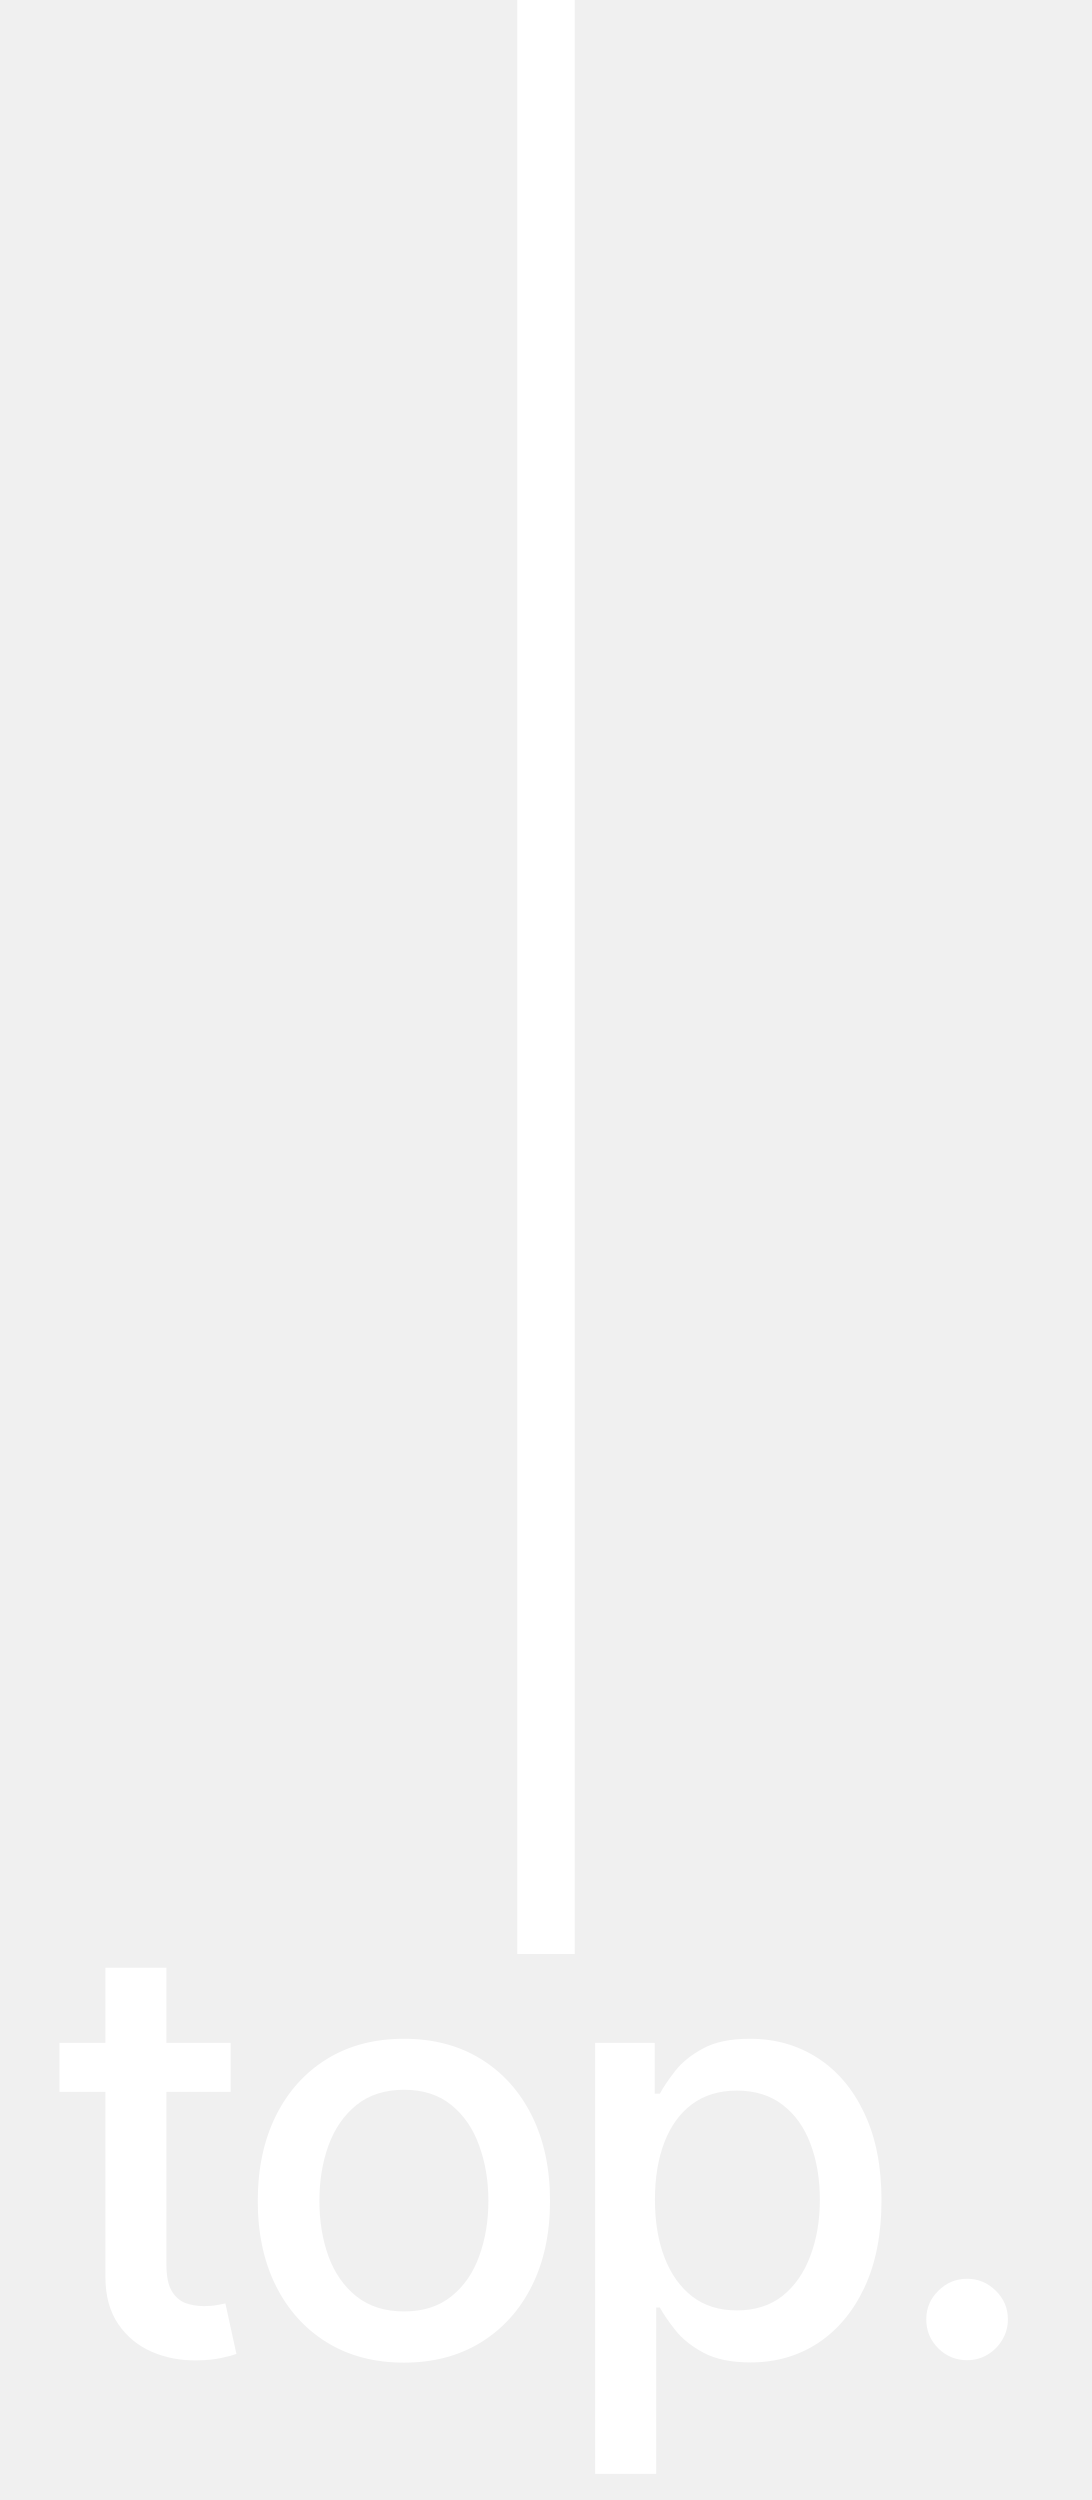
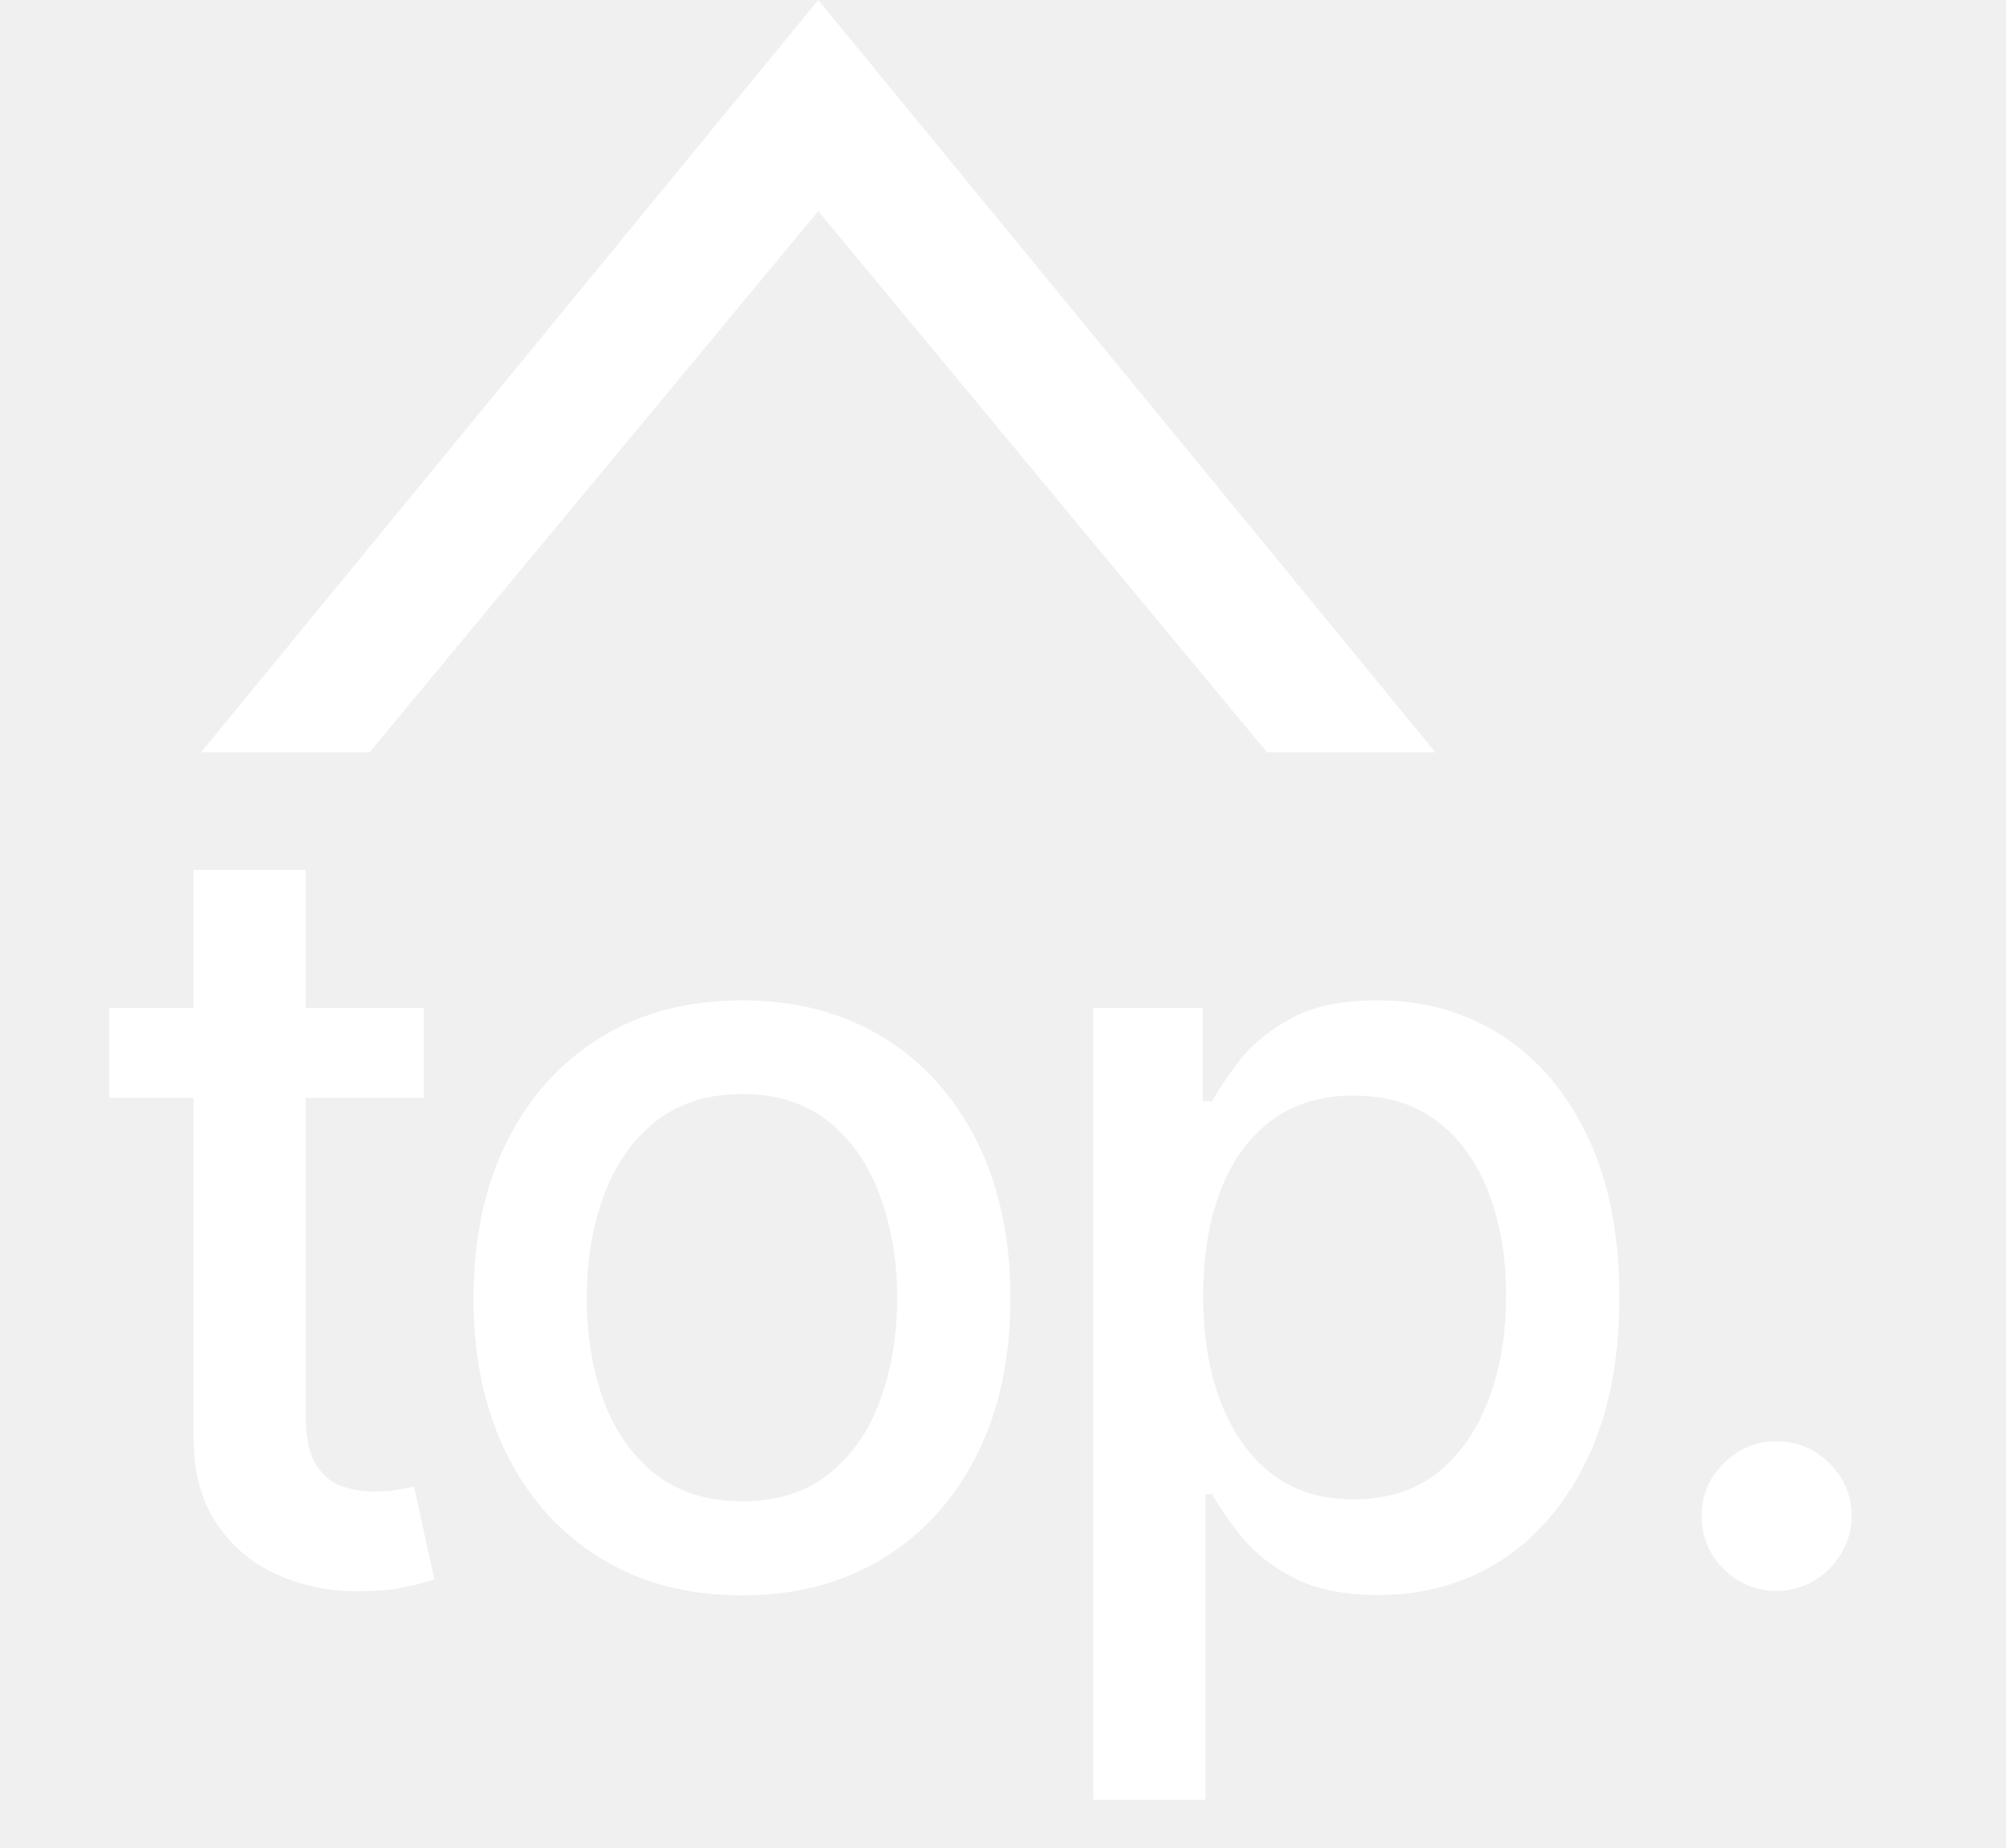
- <svg xmlns="http://www.w3.org/2000/svg" width="38" height="87" viewBox="0 0 38 87" fill="none">
-   <path d="M8.028 71.091V72.796H2.07V71.091H8.028ZM3.668 68.477H5.791V78.797C5.791 79.209 5.853 79.519 5.976 79.727C6.099 79.931 6.258 80.07 6.452 80.146C6.651 80.217 6.866 80.253 7.098 80.253C7.269 80.253 7.418 80.241 7.546 80.217C7.673 80.194 7.773 80.175 7.844 80.16L8.227 81.915C8.104 81.962 7.929 82.01 7.702 82.057C7.474 82.109 7.19 82.137 6.849 82.142C6.291 82.151 5.77 82.052 5.287 81.844C4.804 81.635 4.413 81.313 4.115 80.878C3.817 80.442 3.668 79.895 3.668 79.237V68.477ZM14.056 82.22C13.033 82.22 12.14 81.986 11.378 81.517C10.616 81.048 10.024 80.392 9.602 79.55C9.181 78.707 8.97 77.722 8.97 76.595C8.97 75.463 9.181 74.474 9.602 73.626C10.024 72.779 10.616 72.121 11.378 71.652C12.14 71.183 13.033 70.949 14.056 70.949C15.078 70.949 15.971 71.183 16.733 71.652C17.495 72.121 18.087 72.779 18.509 73.626C18.93 74.474 19.141 75.463 19.141 76.595C19.141 77.722 18.93 78.707 18.509 79.55C18.087 80.392 17.495 81.048 16.733 81.517C15.971 81.986 15.078 82.22 14.056 82.22ZM14.063 80.438C14.726 80.438 15.275 80.262 15.71 79.912C16.146 79.562 16.468 79.095 16.676 78.513C16.889 77.93 16.996 77.289 16.996 76.588C16.996 75.892 16.889 75.253 16.676 74.671C16.468 74.083 16.146 73.612 15.71 73.257C15.275 72.902 14.726 72.724 14.063 72.724C13.395 72.724 12.841 72.902 12.401 73.257C11.965 73.612 11.641 74.083 11.428 74.671C11.219 75.253 11.115 75.892 11.115 76.588C11.115 77.289 11.219 77.93 11.428 78.513C11.641 79.095 11.965 79.562 12.401 79.912C12.841 80.262 13.395 80.438 14.063 80.438ZM20.711 86.091V71.091H22.785V72.859H22.963C23.086 72.632 23.263 72.369 23.495 72.071C23.727 71.773 24.049 71.512 24.461 71.29C24.873 71.062 25.418 70.949 26.095 70.949C26.975 70.949 27.761 71.171 28.453 71.617C29.144 72.062 29.686 72.703 30.079 73.541C30.477 74.379 30.676 75.388 30.676 76.567C30.676 77.746 30.479 78.757 30.086 79.599C29.693 80.438 29.153 81.084 28.467 81.538C27.78 81.988 26.997 82.213 26.116 82.213C25.453 82.213 24.911 82.102 24.49 81.879C24.073 81.657 23.746 81.396 23.509 81.098C23.273 80.8 23.09 80.535 22.963 80.303H22.835V86.091H20.711ZM22.792 76.546C22.792 77.312 22.903 77.985 23.126 78.562C23.349 79.14 23.67 79.592 24.092 79.919C24.513 80.241 25.029 80.402 25.64 80.402C26.275 80.402 26.805 80.234 27.231 79.898C27.657 79.557 27.979 79.095 28.197 78.513C28.419 77.93 28.531 77.275 28.531 76.546C28.531 75.826 28.422 75.18 28.204 74.606C27.991 74.034 27.669 73.581 27.238 73.25C26.812 72.919 26.279 72.753 25.64 72.753C25.025 72.753 24.504 72.912 24.078 73.229C23.656 73.546 23.337 73.989 23.119 74.557C22.901 75.125 22.792 75.788 22.792 76.546ZM33.654 82.135C33.266 82.135 32.932 81.998 32.653 81.723C32.373 81.444 32.234 81.108 32.234 80.715C32.234 80.326 32.373 79.995 32.653 79.72C32.932 79.441 33.266 79.301 33.654 79.301C34.042 79.301 34.376 79.441 34.656 79.72C34.935 79.995 35.075 80.326 35.075 80.715C35.075 80.975 35.008 81.214 34.876 81.432C34.748 81.645 34.577 81.815 34.364 81.943C34.151 82.071 33.914 82.135 33.654 82.135Z" fill="white" />
-   <rect x="18" width="2" height="68" fill="white" />
+ <svg xmlns="http://www.w3.org/2000/svg" width="38" height="35" viewBox="0 0 38 35" fill="none">
+   <path d="M8.028 19.091V20.796H2.07V19.091H8.028ZM3.668 16.477H5.791V26.797C5.791 27.209 5.853 27.519 5.976 27.727C6.099 27.931 6.258 28.07 6.452 28.146C6.651 28.217 6.866 28.253 7.098 28.253C7.269 28.253 7.418 28.241 7.546 28.217C7.673 28.194 7.773 28.175 7.844 28.16L8.227 29.915C8.104 29.962 7.929 30.009 7.702 30.057C7.474 30.109 7.19 30.137 6.849 30.142C6.291 30.151 5.77 30.052 5.287 29.844C4.804 29.635 4.413 29.313 4.115 28.878C3.817 28.442 3.668 27.895 3.668 27.237V16.477ZM14.056 30.22C13.033 30.22 12.14 29.986 11.378 29.517C10.616 29.048 10.024 28.392 9.602 27.55C9.181 26.707 8.97 25.722 8.97 24.595C8.97 23.463 9.181 22.474 9.602 21.626C10.024 20.779 10.616 20.121 11.378 19.652C12.14 19.183 13.033 18.949 14.056 18.949C15.078 18.949 15.971 19.183 16.733 19.652C17.495 20.121 18.087 20.779 18.509 21.626C18.93 22.474 19.141 23.463 19.141 24.595C19.141 25.722 18.93 26.707 18.509 27.55C18.087 28.392 17.495 29.048 16.733 29.517C15.971 29.986 15.078 30.22 14.056 30.22ZM14.063 28.438C14.726 28.438 15.275 28.262 15.71 27.912C16.146 27.562 16.468 27.095 16.676 26.513C16.889 25.93 16.996 25.289 16.996 24.588C16.996 23.892 16.889 23.253 16.676 22.671C16.468 22.083 16.146 21.612 15.71 21.257C15.275 20.902 14.726 20.724 14.063 20.724C13.395 20.724 12.841 20.902 12.401 21.257C11.965 21.612 11.641 22.083 11.428 22.671C11.219 23.253 11.115 23.892 11.115 24.588C11.115 25.289 11.219 25.93 11.428 26.513C11.641 27.095 11.965 27.562 12.401 27.912C12.841 28.262 13.395 28.438 14.063 28.438ZM20.711 34.091V19.091H22.785V20.859H22.963C23.086 20.632 23.263 20.369 23.495 20.071C23.727 19.773 24.049 19.512 24.461 19.29C24.873 19.062 25.418 18.949 26.095 18.949C26.975 18.949 27.761 19.171 28.453 19.616C29.144 20.062 29.686 20.703 30.079 21.541C30.477 22.379 30.676 23.388 30.676 24.567C30.676 25.746 30.479 26.757 30.086 27.599C29.693 28.438 29.153 29.084 28.467 29.538C27.78 29.988 26.997 30.213 26.116 30.213C25.453 30.213 24.911 30.102 24.49 29.879C24.073 29.657 23.746 29.396 23.509 29.098C23.273 28.8 23.09 28.535 22.963 28.303H22.835V34.091H20.711ZM22.792 24.546C22.792 25.312 22.903 25.985 23.126 26.562C23.349 27.14 23.67 27.592 24.092 27.919C24.513 28.241 25.029 28.402 25.64 28.402C26.275 28.402 26.805 28.234 27.231 27.898C27.657 27.557 27.979 27.095 28.197 26.513C28.419 25.93 28.531 25.275 28.531 24.546C28.531 23.826 28.422 23.18 28.204 22.607C27.991 22.034 27.669 21.581 27.238 21.25C26.812 20.919 26.279 20.753 25.64 20.753C25.025 20.753 24.504 20.912 24.078 21.229C23.656 21.546 23.337 21.989 23.119 22.557C22.901 23.125 22.792 23.788 22.792 24.546ZM33.654 30.135C33.266 30.135 32.932 29.998 32.653 29.723C32.373 29.444 32.234 29.108 32.234 28.715C32.234 28.326 32.373 27.995 32.653 27.72C32.932 27.441 33.266 27.301 33.654 27.301C34.042 27.301 34.376 27.441 34.656 27.72C34.935 27.995 35.075 28.326 35.075 28.715C35.075 28.975 35.008 29.214 34.876 29.432C34.748 29.645 34.577 29.815 34.364 29.943C34.151 30.071 33.914 30.135 33.654 30.135Z" fill="white" />
+   <path d="M15.5 0L27.191 14.25H24L15.5 4L7 14.25H3.809L15.5 0Z" fill="white" />
</svg>
